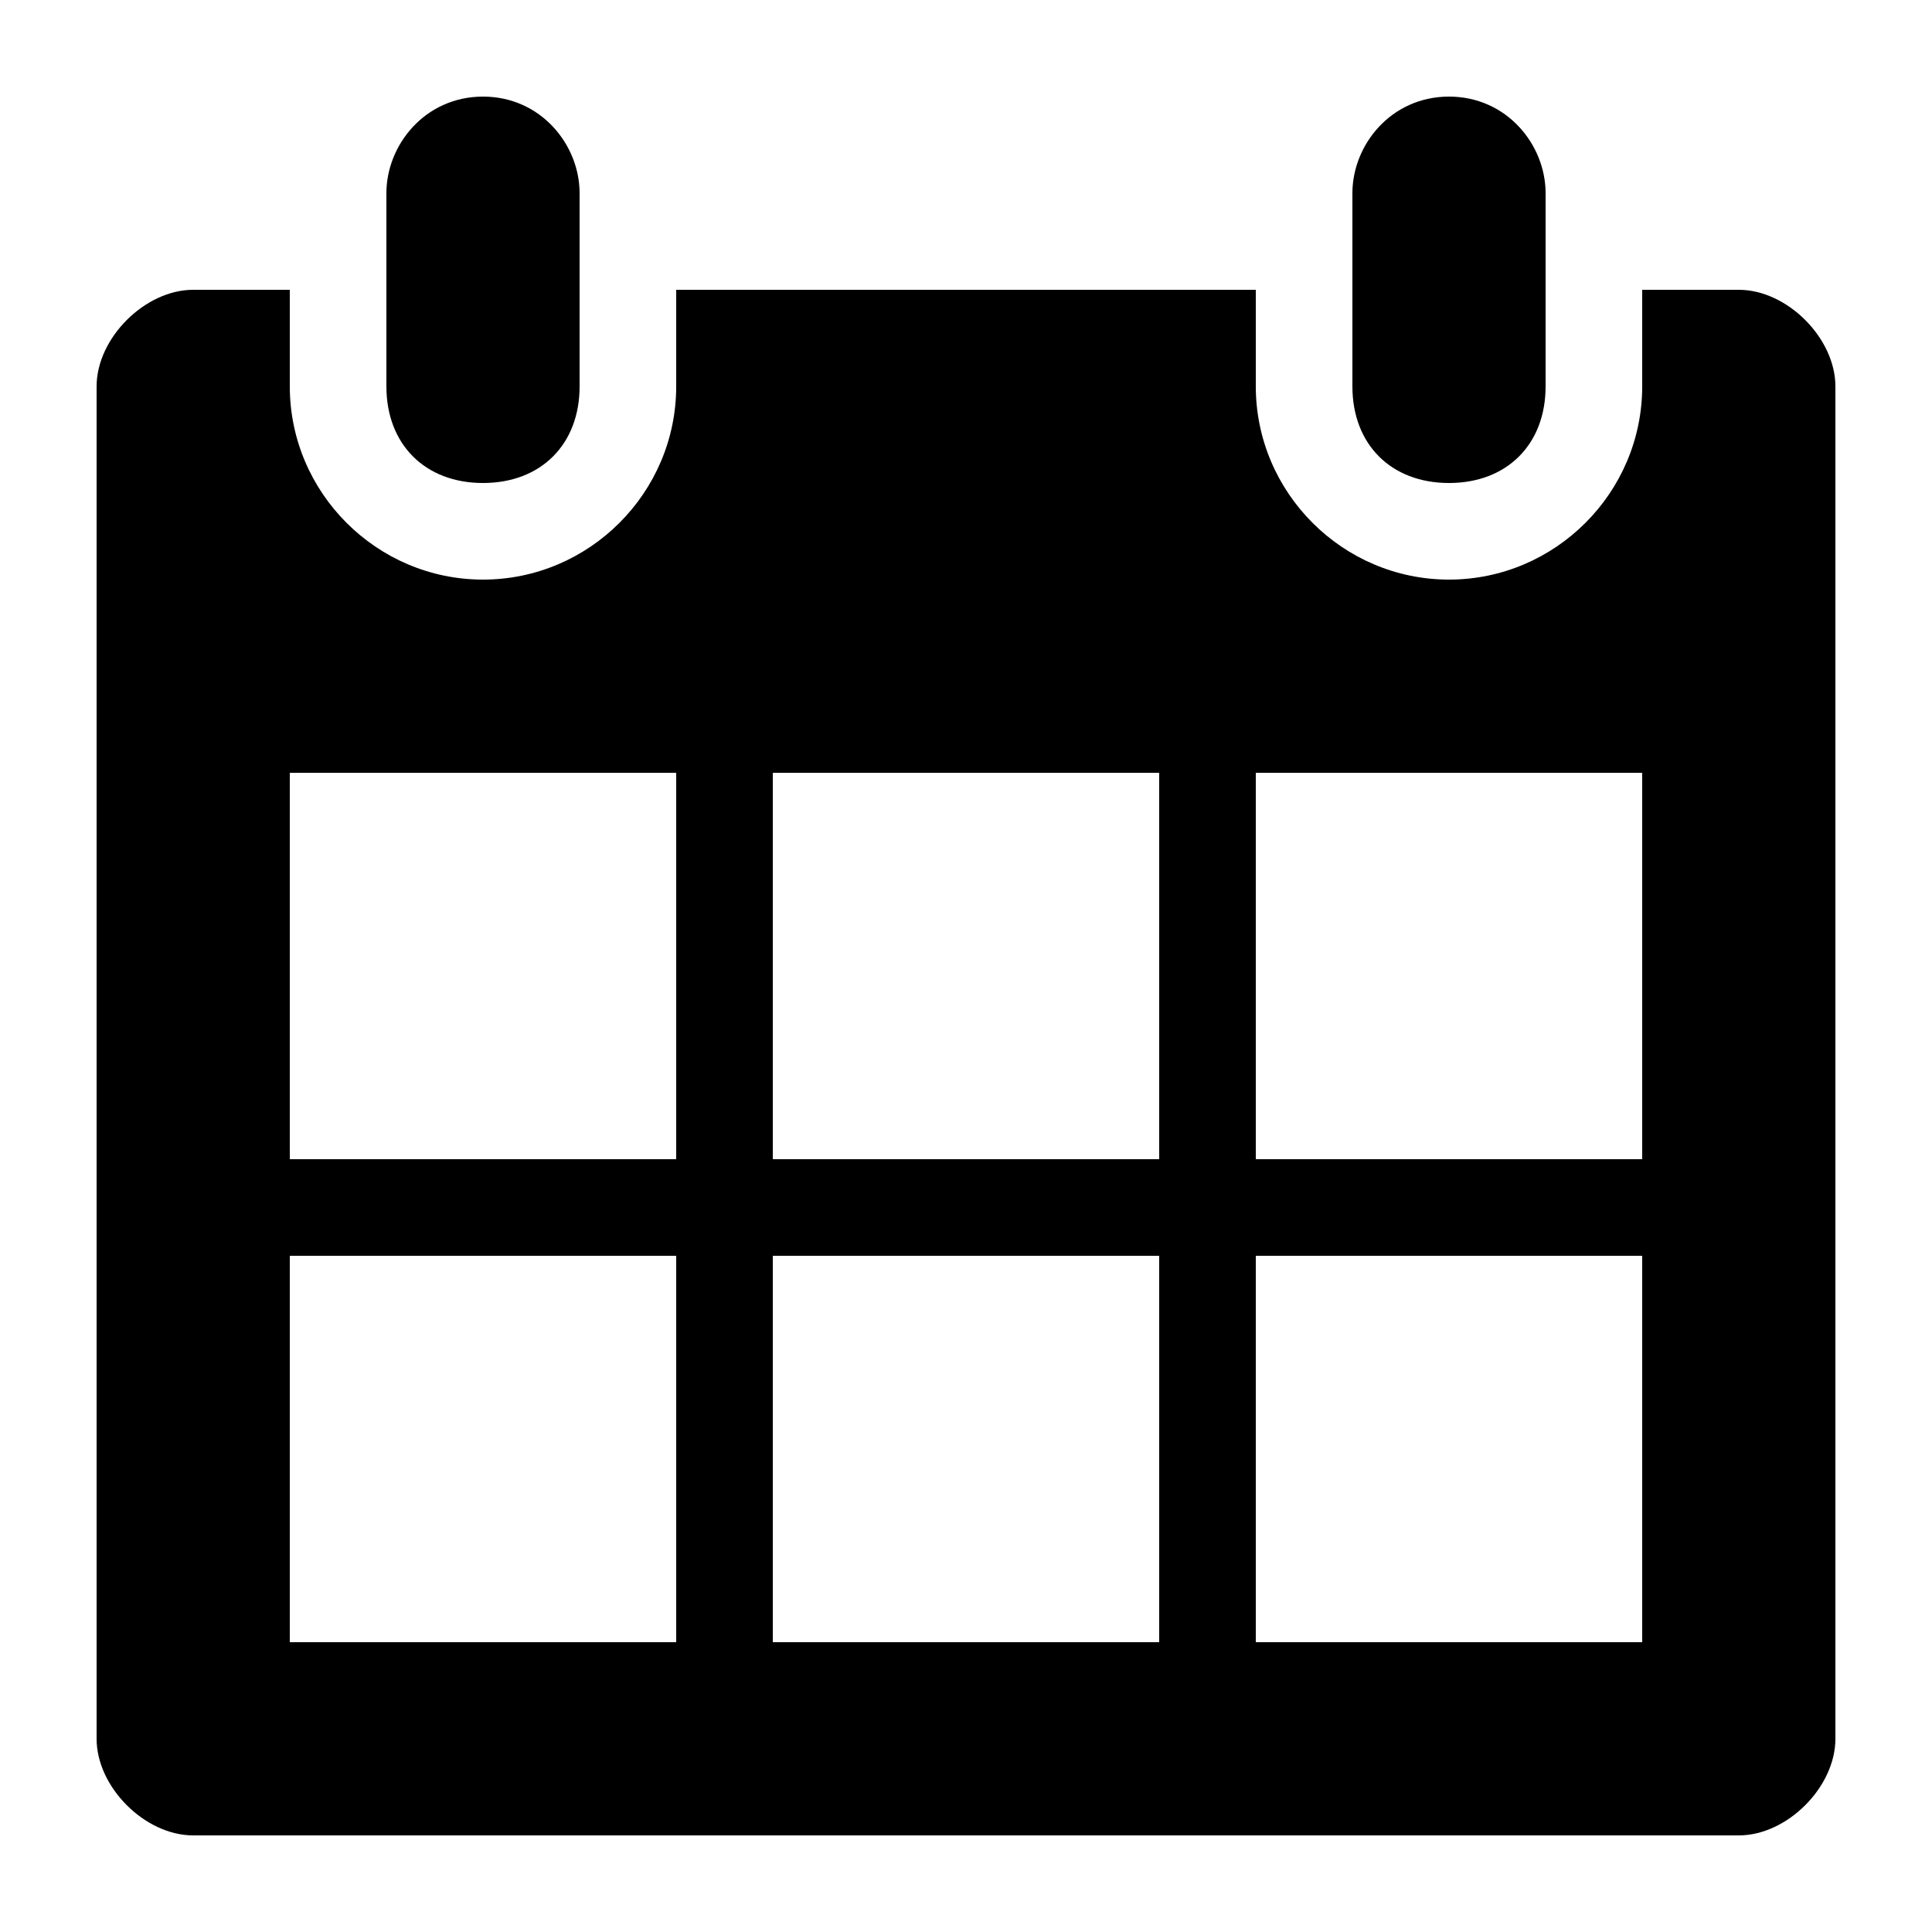
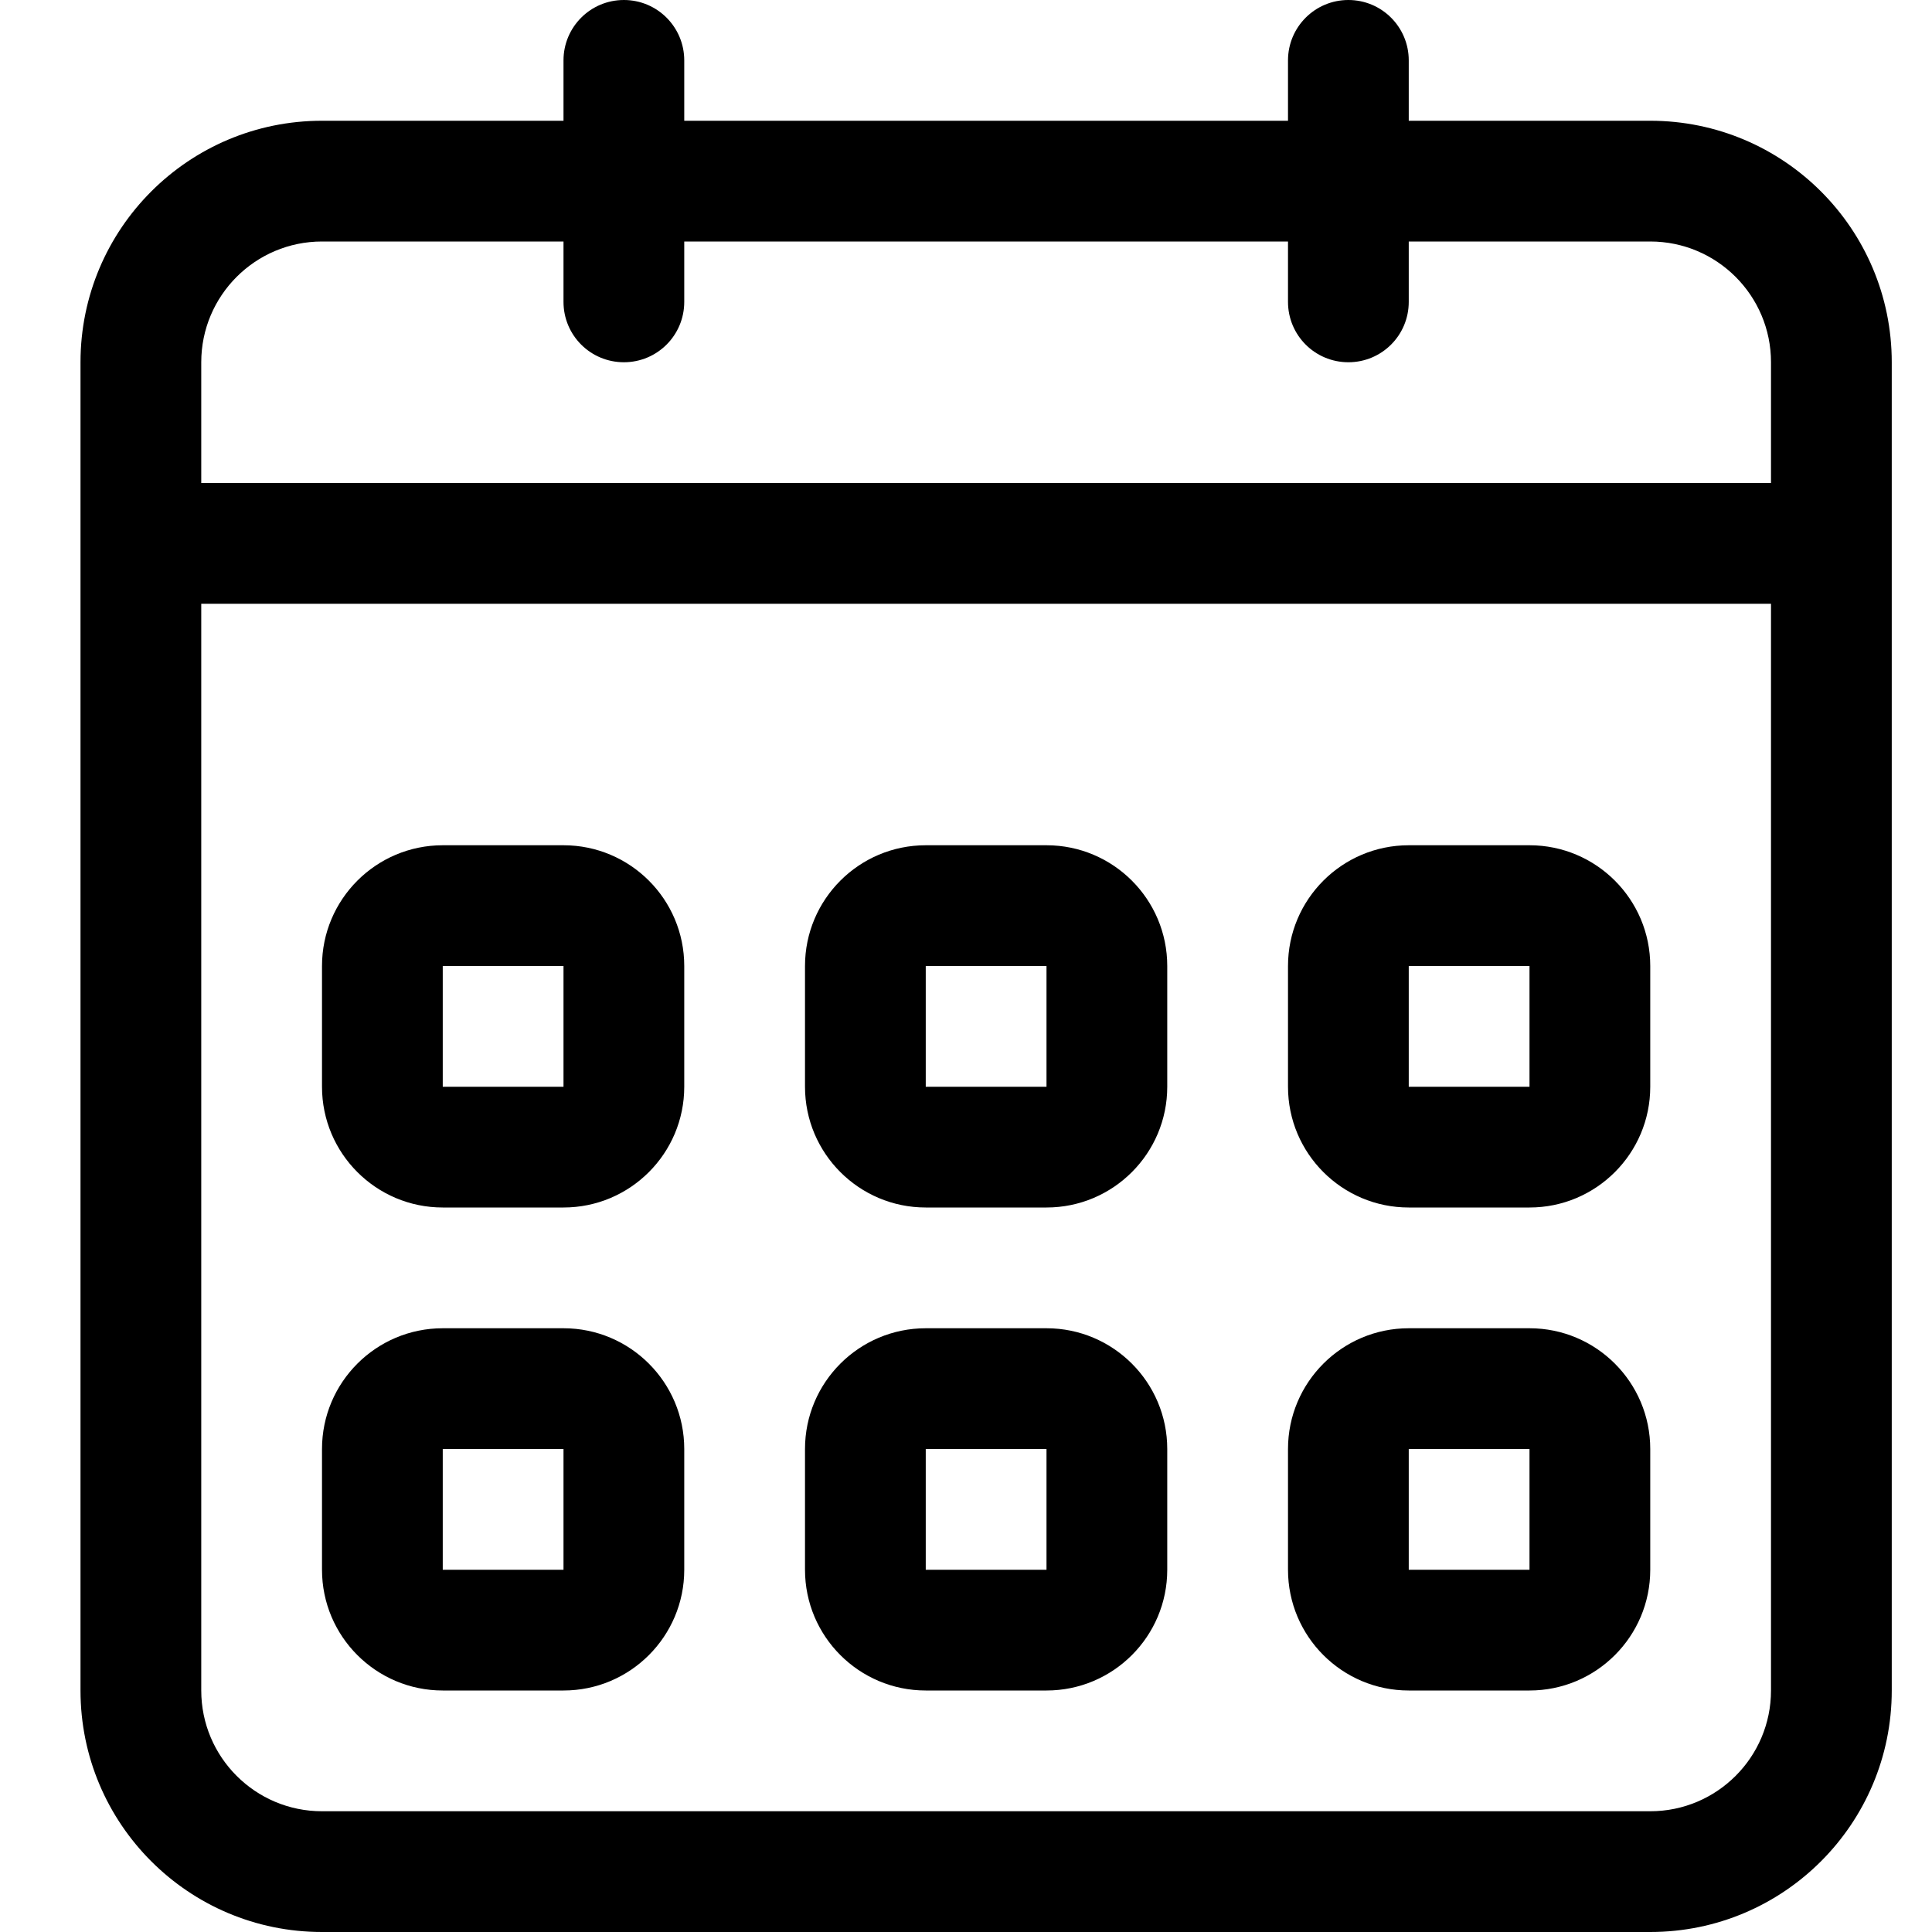
- <svg xmlns="http://www.w3.org/2000/svg" version="1.1" id="Layer_1" x="0px" y="0px" viewBox="-1 -1 20 20" enable-background="new -1 -1 20 20" xml:space="preserve">
-   <g id="Page-1">
-     <g id="Artboard-1" transform="translate(-1, -1)">
-       <path id="Shape" d="M15,5c0.6,0,1-0.4,1-1V2c0-0.5-0.4-1-1-1s-1,0.5-1,1v2C14,4.6,14.4,5,15,5L15,5z     M5,5c0.6,0,1-0.4,1-1V2c0-0.5-0.4-1-1-1S4,1.5,4,2v2C4,4.6,4.4,5,5,5L5,5z M18,3h-1v1c0,1.1-0.9,2-2,2s-2-0.9-2-2V3H7v1    c0,1.1-0.9,2-2,2S3,5.1,3,4V3H2C1.5,3,1,3.5,1,4v14c0,0.5,0.5,1,1,1h16c0.5,0,1-0.5,1-1V4C19,3.5,18.5,3,18,3L18,3z M7,17H3v-4h4    V17L7,17z M7,12H3V8h4V12L7,12z M12,17H8v-4h4V17L12,17z M12,12H8V8h4V12L12,12z M17,17h-4v-4h4V17L17,17z M17,12h-4V8h4V12L17,12    z" />
-     </g>
+ <svg xmlns="http://www.w3.org/2000/svg" width="24px" height="24px" viewBox="0 0 24 24" version="1.1">
+   <defs />
+   <g id="0:-Icons-/-Dark-/-Calendar" stroke="none" stroke-width="1" fill="none" fill-rule="evenodd">
+     <path d="M11.5,18 L13,18 L13,19.5 L11.5,19.5 L11.5,18 Z M11.5,21 L13,21 C13.828,21 14.5,20.328 14.5,19.5 L14.5,18 C14.5,17.172 13.828,16.5 13,16.5 L11.5,16.5 C10.672,16.5 10,17.172 10,18 L10,19.5 C10,20.328 10.672,21 11.5,21 L11.5,21 Z M5.5,18 L7,18 L7,19.5 L5.5,19.5 L5.5,18 Z M5.5,21 L7,21 C7.828,21 8.5,20.328 8.5,19.5 L8.5,18 C8.5,17.172 7.828,16.5 7,16.5 L5.5,16.5 C4.672,16.5 4,17.172 4,18 L4,19.5 C4,20.328 4.672,21 5.5,21 L5.5,21 Z M11.5,12 L13,12 L13,13.5 L11.5,13.5 L11.5,12 Z M11.5,15 L13,15 C13.828,15 14.5,14.328 14.5,13.5 L14.5,12 C14.5,11.172 13.828,10.5 13,10.5 L11.5,10.5 C10.672,10.5 10,11.172 10,12 L10,13.5 C10,14.328 10.672,15 11.5,15 L11.5,15 Z M5.5,12 L7,12 L7,13.5 L5.5,13.5 L5.5,12 Z M5.5,15 L7,15 C7.828,15 8.5,14.328 8.5,13.5 L8.5,12 C8.5,11.172 7.828,10.5 7,10.5 L5.5,10.5 C4.672,10.5 4,11.172 4,12 L4,13.5 C4,14.328 4.672,15 5.5,15 L5.5,15 Z M22,6 L2.5,6 L2.5,4.5 C2.5,3.672 3.172,3 4,3 L7,3 L7,3.75 C7,4.165 7.335,4.5 7.75,4.5 C8.165,4.5 8.5,4.165 8.5,3.75 L8.5,3 L16,3 L16,3.75 C16,4.165 16.335,4.5 16.75,4.5 C17.165,4.5 17.5,4.165 17.5,3.75 L17.5,3 L20.5,3 C21.328,3 22,3.672 22,4.5 L22,6 L22,6 Z M22,21 C22,21.828 21.328,22.5 20.5,22.5 L4,22.5 C3.172,22.5 2.5,21.828 2.5,21 L2.5,7.5 L22,7.5 L22,21 L22,21 Z M20.5,1.5 L17.5,1.5 L17.5,0.75 C17.5,0.336 17.165,0 16.75,0 C16.335,0 16,0.336 16,0.75 L16,1.5 L8.5,1.5 L8.5,0.75 C8.5,0.336 8.165,0 7.75,0 C7.335,0 7,0.336 7,0.75 L7,1.5 L4,1.5 C2.343,1.5 1,2.843 1,4.5 L1,21 C1,22.657 2.343,24 4,24 L20.5,24 C22.157,24 23.5,22.657 23.5,21 L23.5,4.5 C23.5,2.843 22.157,1.5 20.5,1.5 L20.5,1.5 Z M17.5,12 L19,12 L19,13.5 L17.5,13.5 L17.5,12 Z M17.5,15 L19,15 C19.828,15 20.5,14.328 20.5,13.5 L20.5,12 C20.5,11.172 19.828,10.5 19,10.5 L17.5,10.5 C16.672,10.5 16,11.172 16,12 L16,13.5 C16,14.328 16.672,15 17.5,15 L17.5,15 Z M17.5,18 L19,18 L19,19.5 L17.5,19.5 L17.5,18 Z M17.5,21 L19,21 C19.828,21 20.5,20.328 20.5,19.5 L20.5,18 C20.5,17.172 19.828,16.5 19,16.5 L17.5,16.5 C16.672,16.5 16,17.172 16,18 L16,19.5 C16,20.328 16.672,21 17.5,21 L17.5,21 Z" id="Fill-168" fill="#000000" />
  </g>
</svg>
